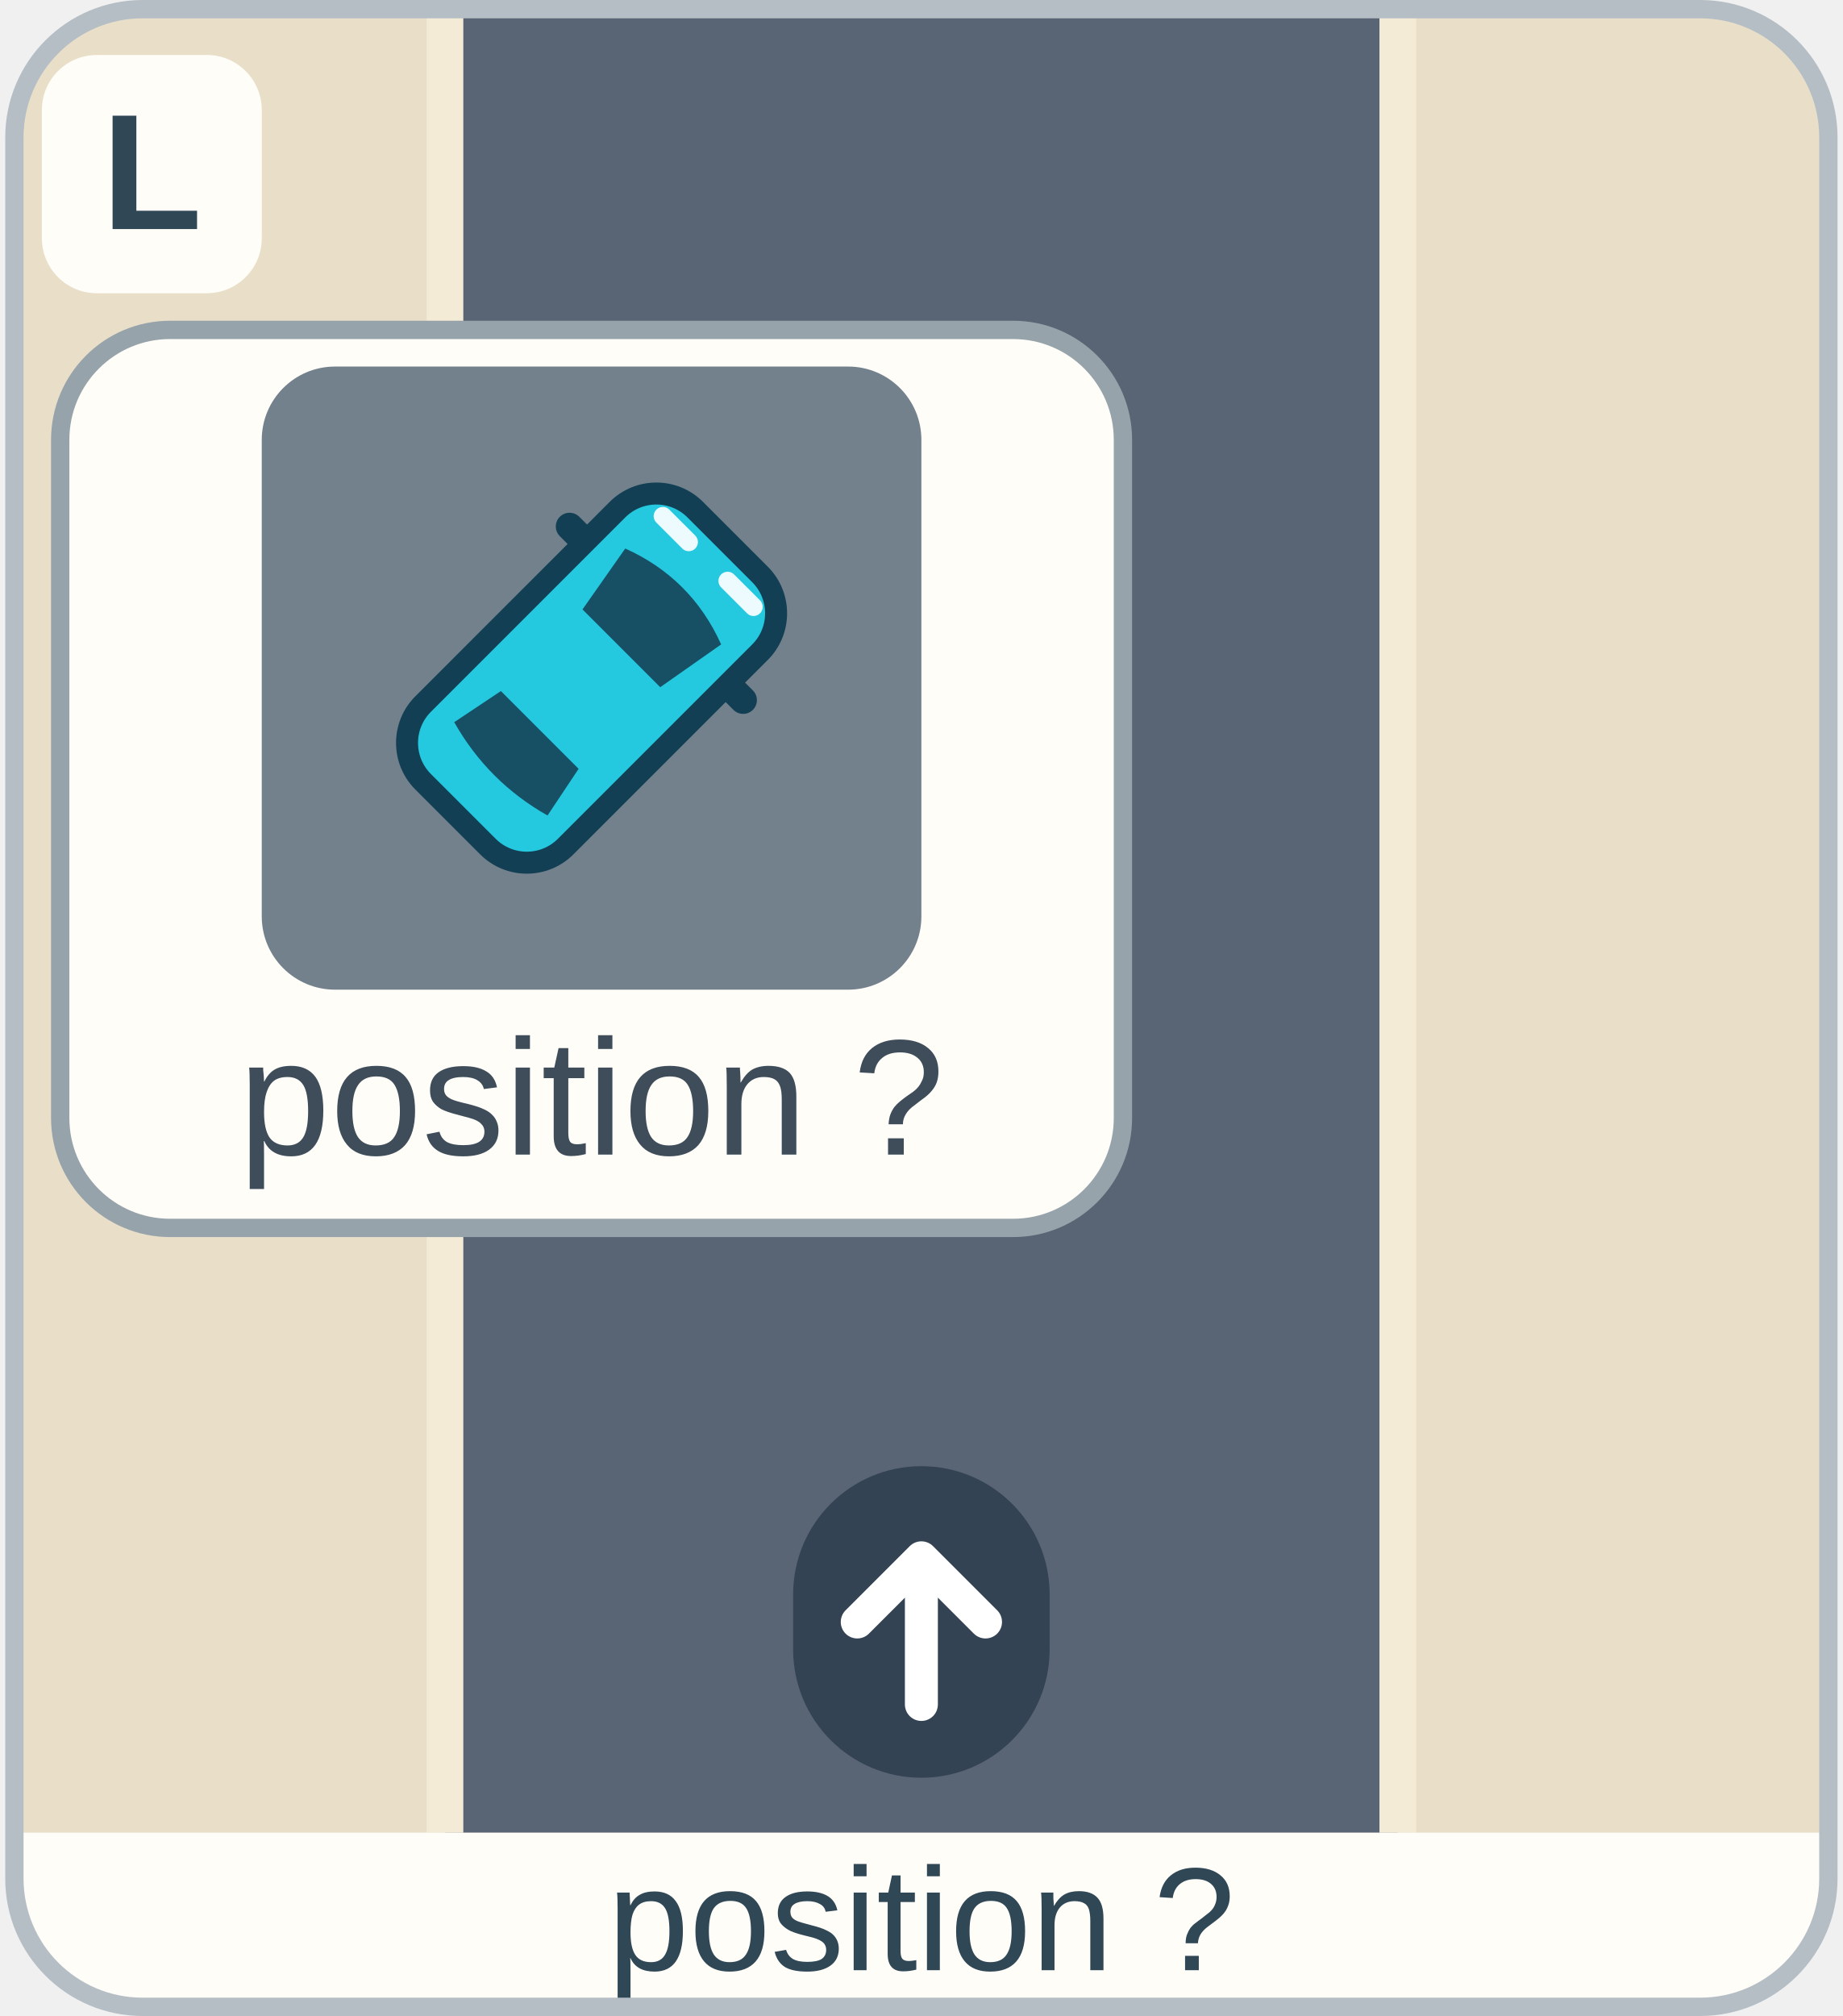
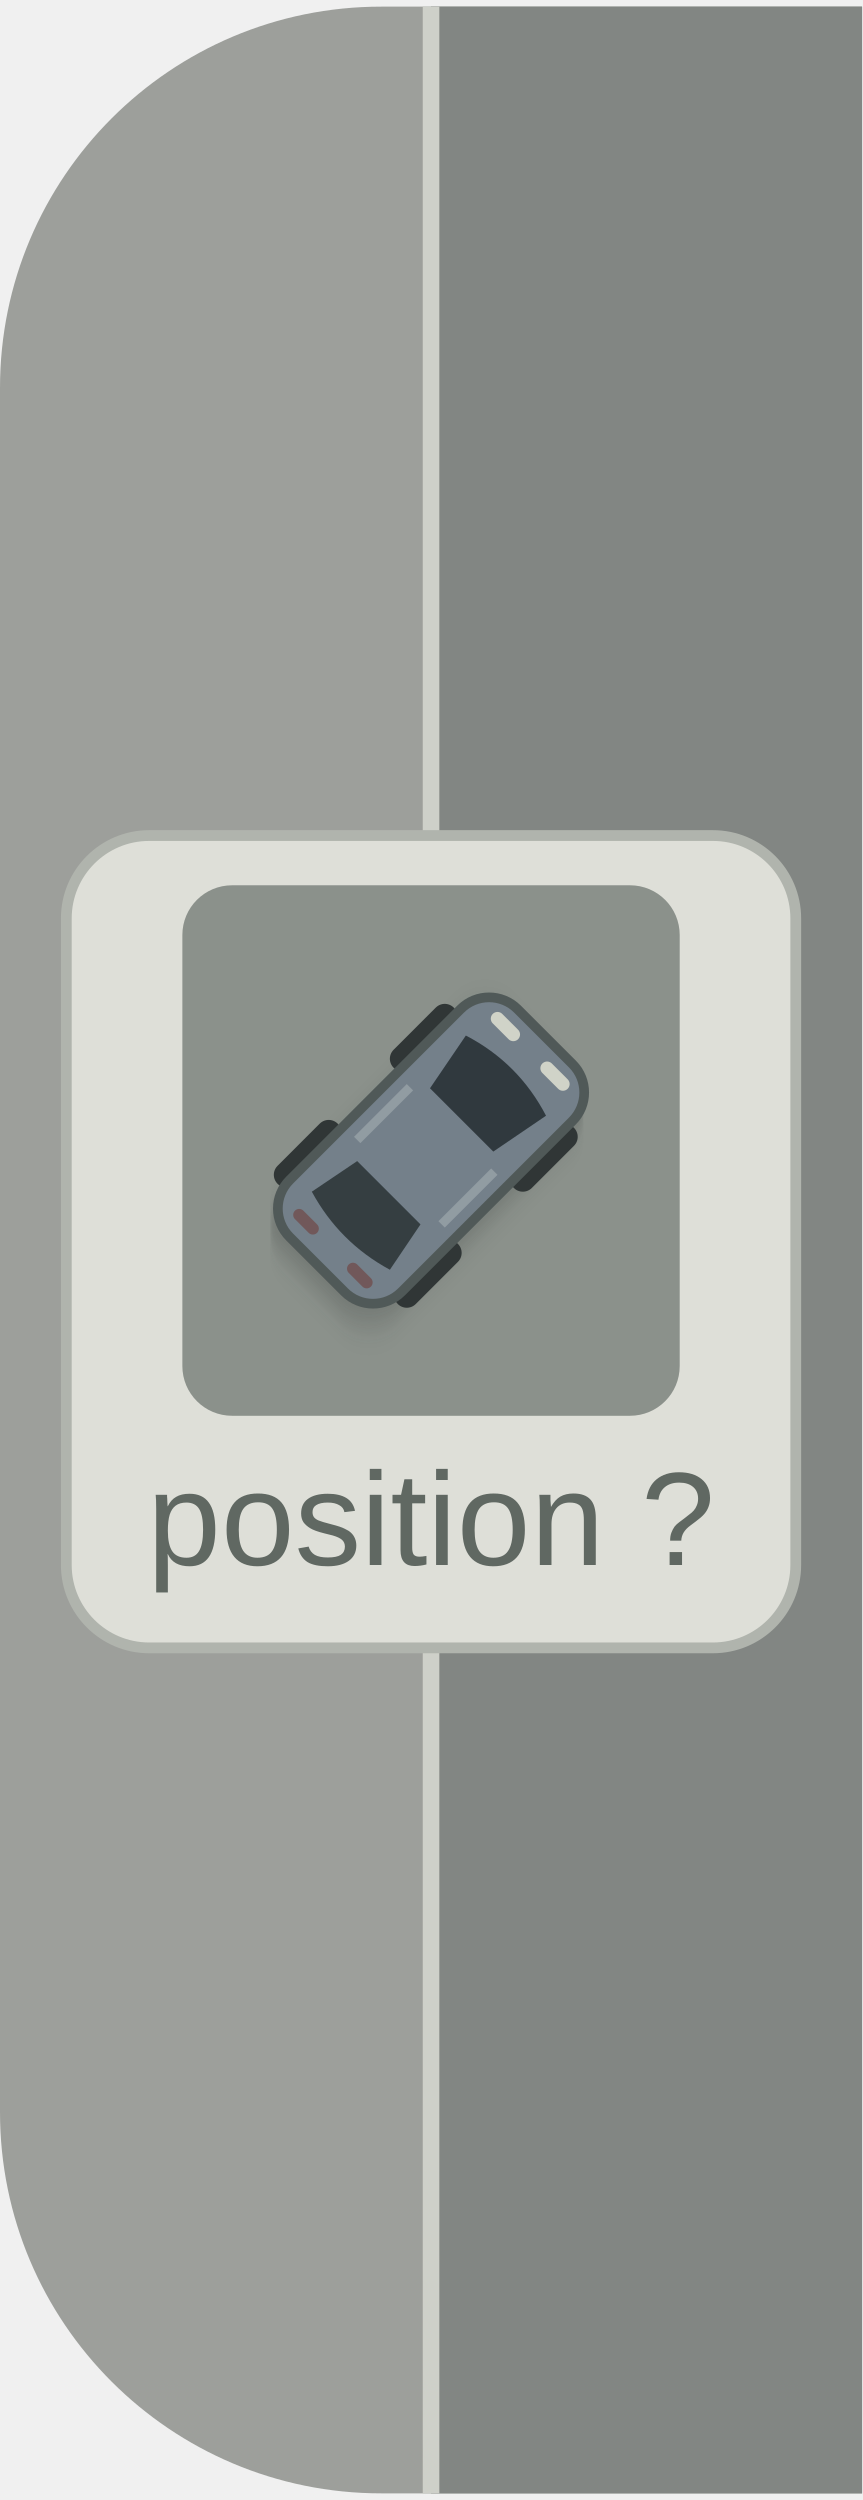
- <svg xmlns="http://www.w3.org/2000/svg" width="64" height="70" viewBox="0 0 100 110" role="img" aria-labelledby="title desc">
+ <svg xmlns="http://www.w3.org/2000/svg" width="40" height="116" viewBox="0 0 52 150" role="img" aria-labelledby="title desc">
  <style>text{font-family:Arial,Helvetica,sans-serif}</style>
  <defs>
    <clipPath id="frame">
-       <rect x="0.5" y="0.5" width="99" height="109" rx="7" />
+       <path d="M52 0H23A23 23 0 0 0 0 23V127A23 23 0 0 0 23 150H52Z" />
    </clipPath>
+     <filter id="car-shadow" x="-40%" y="-25%" width="180%" height="160%">
+       <feGaussianBlur stdDeviation="0.7" />
+     </filter>
  </defs>
  <g clip-path="url(#frame)">
-     <path d="M0 0H100V100H0Z" fill="#e9dfc9" />
-     <path d="M24 0H76V100H24Z" fill="#596575" />
-     <path d="M24 0V100M76 0V100" fill="none" stroke="#f4ebd7" stroke-width="2" />
-     <rect x="43" y="80" width="14" height="17" rx="7" fill="#334353" />
-     <path d="M50 93V85M46.5 88.5 50 85 53.5 88.5" fill="none" stroke="#fff" stroke-width="1.8" stroke-linecap="round" stroke-linejoin="round" />
-     <rect x="3" y="18" width="58" height="49" rx="6" fill="#fffdf8" stroke="#97a3aa" />
-     <rect x="14" y="20" width="36" height="34" rx="4" fill="#73818d" />
-     <g transform="translate(32 37) rotate(45)">
-       <rect x="-5.5" y="-10.5" width="11" height="21" rx="3" fill="#24c8df" stroke="#123f53" stroke-width="1.2" />
-       <path d="M-3.7-6.3Q0-7.7 3.7-6.3L3-2.3H-3Z" fill="#174f65" />
-       <path d="M-3 4H3L3.6 7Q0 8-3.6 7Z" fill="#174f65" />
-       <path d="M-5.8-5H-6.7M5.8-5H6.7" stroke="#123f53" stroke-width="1.5" stroke-linecap="round" />
-       <path d="M-3.5-9H-1.5M1.5-9H3.5" stroke="#edfbff" stroke-width="1" stroke-linecap="round" />
+     <g>
+       <path d="M0 0H52V150H0Z" fill="#9d9f9b" />
+       <path d="M26 0H52V150H26Z" fill="#828683" />
+       <path d="M26 0V150" fill="none" stroke="#ced0c9" stroke-width="1" />
    </g>
-     <text x="32" y="63" text-anchor="middle" font-size="9" fill="#3e4d59">position ?</text>
-     <rect x="2" y="3" width="12" height="13" rx="3" fill="#fffdf8" />
-     <text x="8" y="12.5" text-anchor="middle" font-size="9" font-weight="700" fill="#304756">L</text>
-     <rect y="100" width="100" height="10" fill="#fffdf8" />
-     <text x="50" y="107.5" text-anchor="middle" font-size="8" fill="#304756">position ?</text>
+     <rect x="4" y="50" width="44" height="49" rx="5" fill="#dedfd8" stroke="#b0b4ad" stroke-width="0.65" />
+     <rect x="11" y="53" width="30" height="32" rx="3" fill="#8b918b" />
+     <g transform="translate(26 69) rotate(45) scale(0.9)">
+       <rect x="-4.9" y="-10" width="11" height="22" rx="2.8" fill="#202626" opacity="0.22" filter="url(#car-shadow)" />
+       <path d="M-5.7-7V-3M5.7-7V-3M-5.7 4V8M5.7 4V8" stroke="#303636" stroke-width="1.7" stroke-linecap="round" />
+       <rect x="-5.3" y="-10.8" width="10.6" height="21.6" rx="2.7" fill="#74808a" stroke="#505958" stroke-width="0.65" />
+       <path d="M-3.8-7.1Q0-8.3 3.8-7.1L3-2.9H-3Z" fill="#30393e" />
+       <path d="M-3 4H3L3.7 7.6Q0 8.7-3.7 7.6Z" fill="#353e41" />
+       <path d="M-4-2V3M4-2V3" stroke="#d6dcda" stroke-opacity="0.3" stroke-width="0.6" />
+       <path d="M-3.1-9.4H-1.6M1.6-9.4H3.1" stroke="#e7e7d7" stroke-opacity="0.8" stroke-width="0.9" stroke-linecap="round" />
+       <path d="M-3.2 9.3H-1.9M1.9 9.3H3.2" stroke="#71585a" stroke-width="0.8" stroke-linecap="round" />
+     </g>
+     <text x="26" y="94" text-anchor="middle" font-size="8" fill="#606862">position ?</text>
  </g>
-   <rect x="0.5" y="0.5" width="99" height="109" rx="7" fill="none" stroke="#b5bec5" />
</svg>
